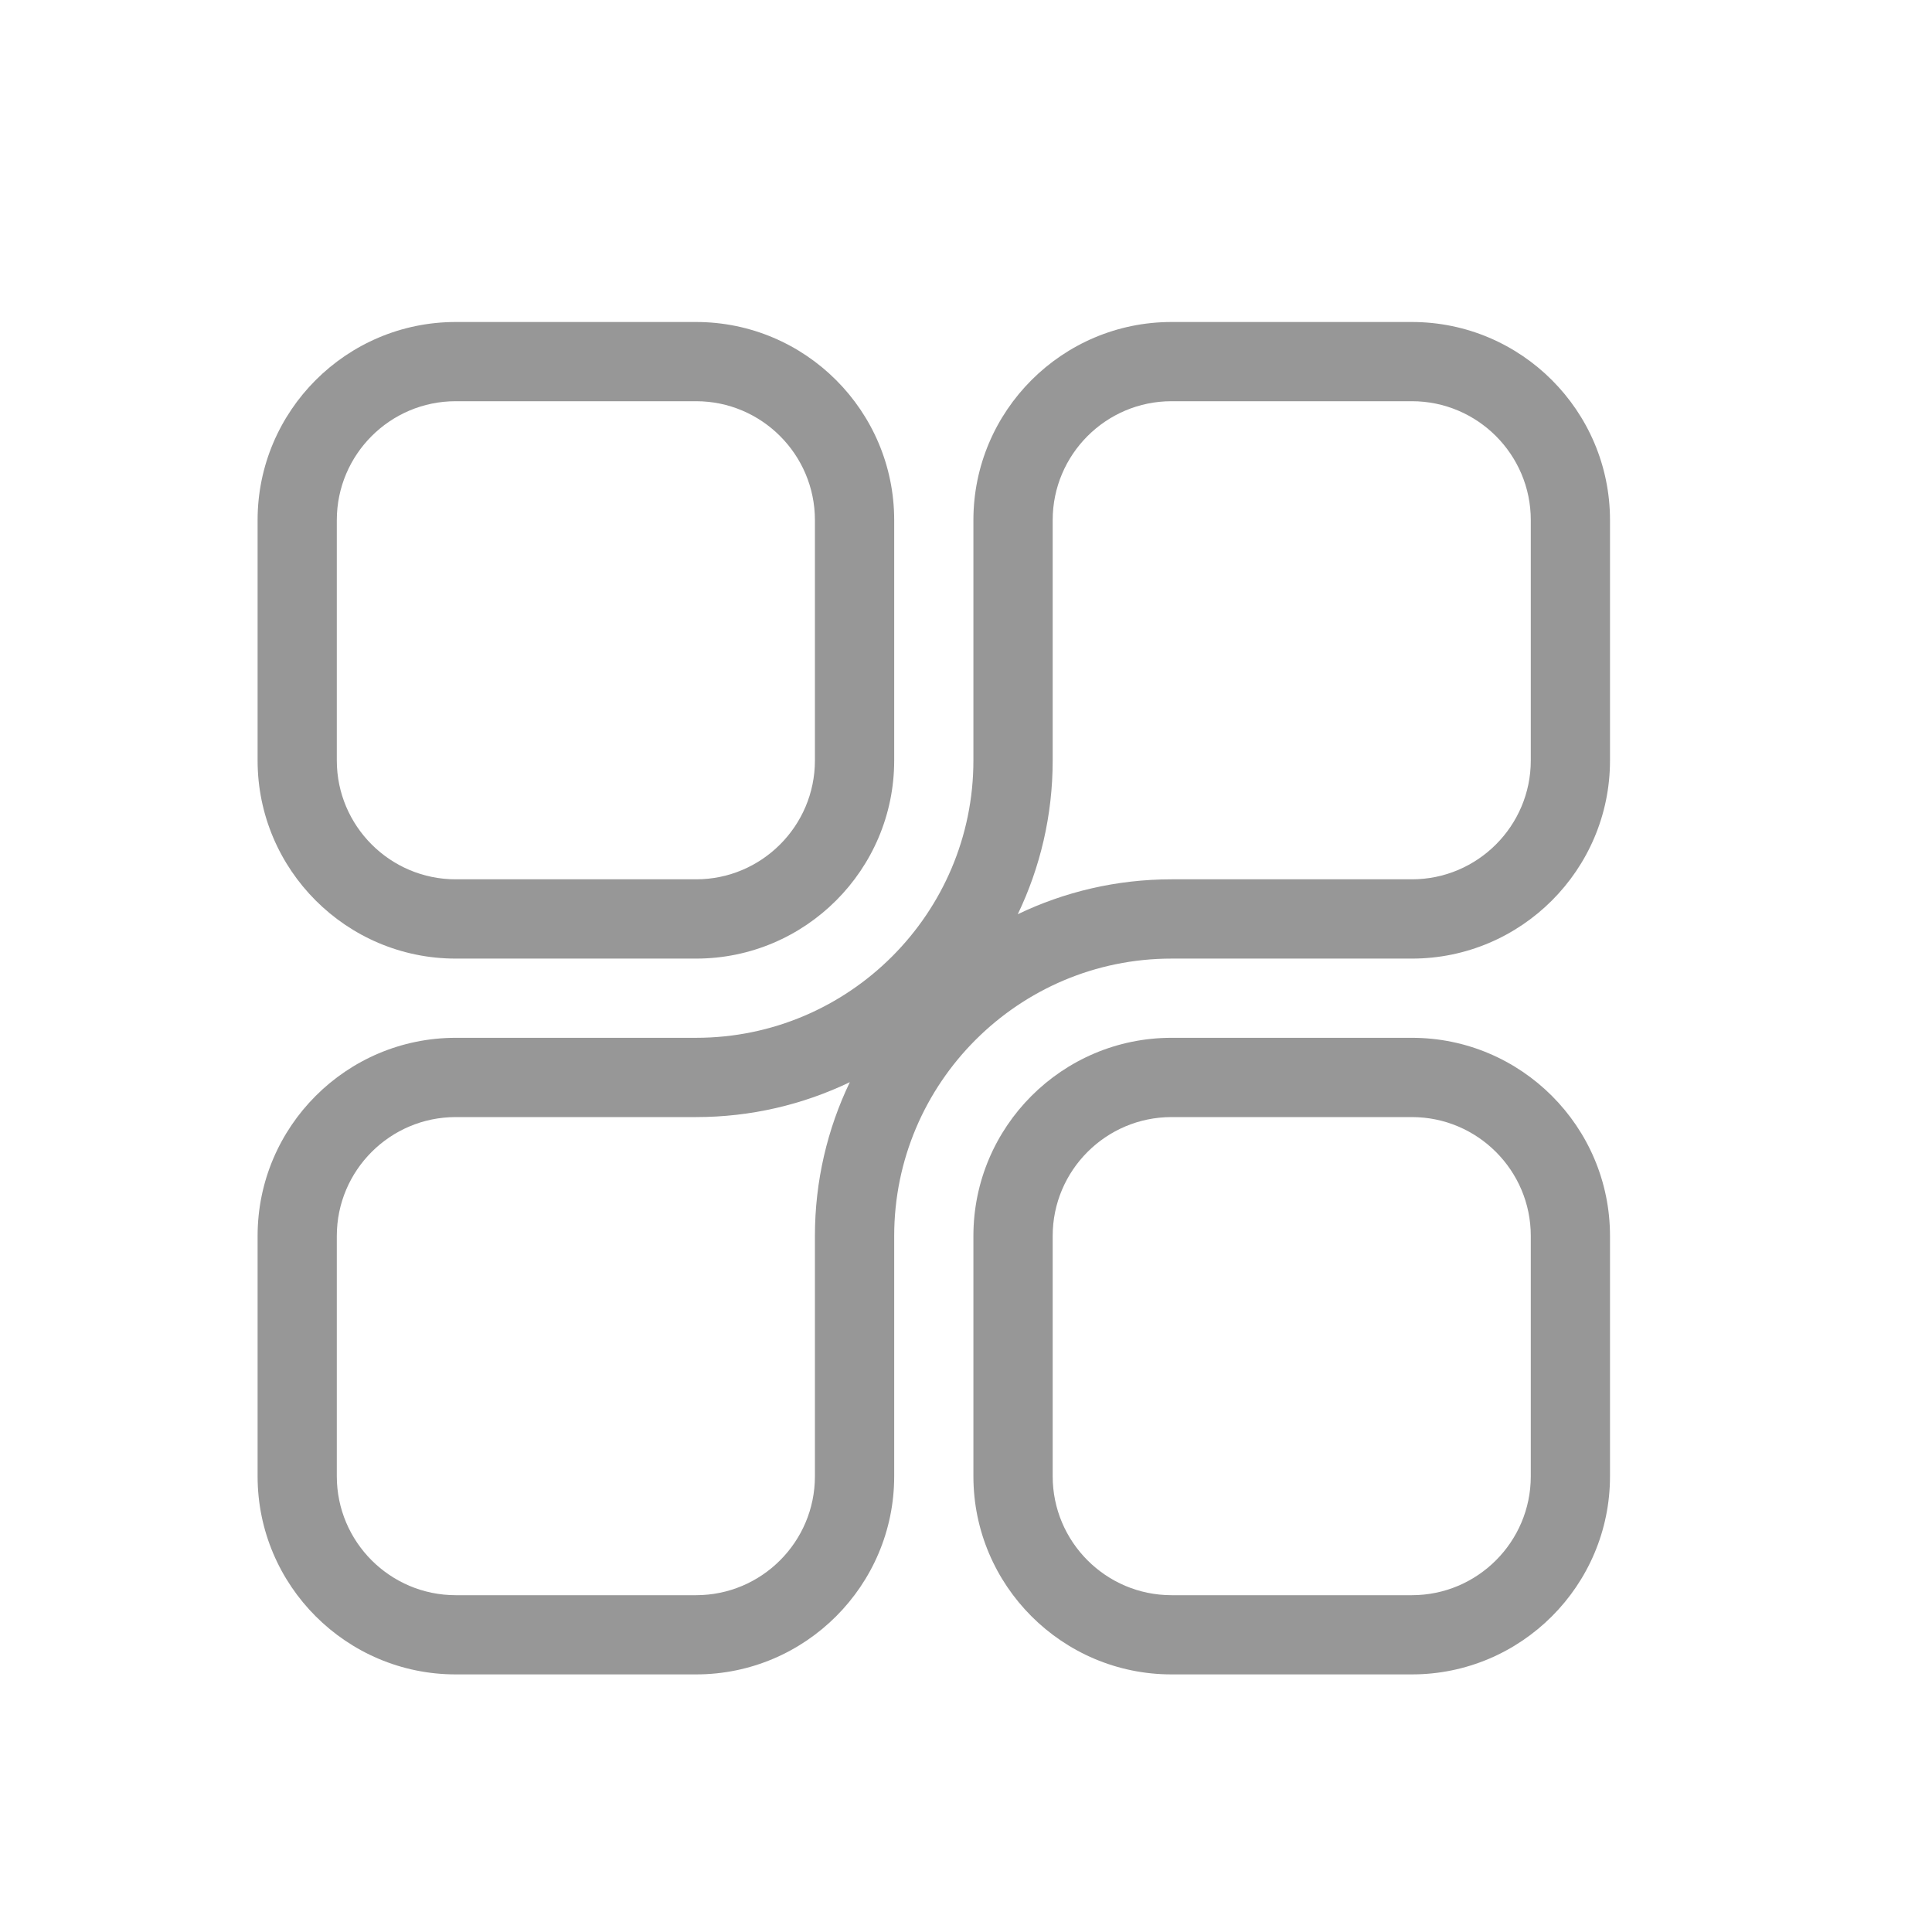
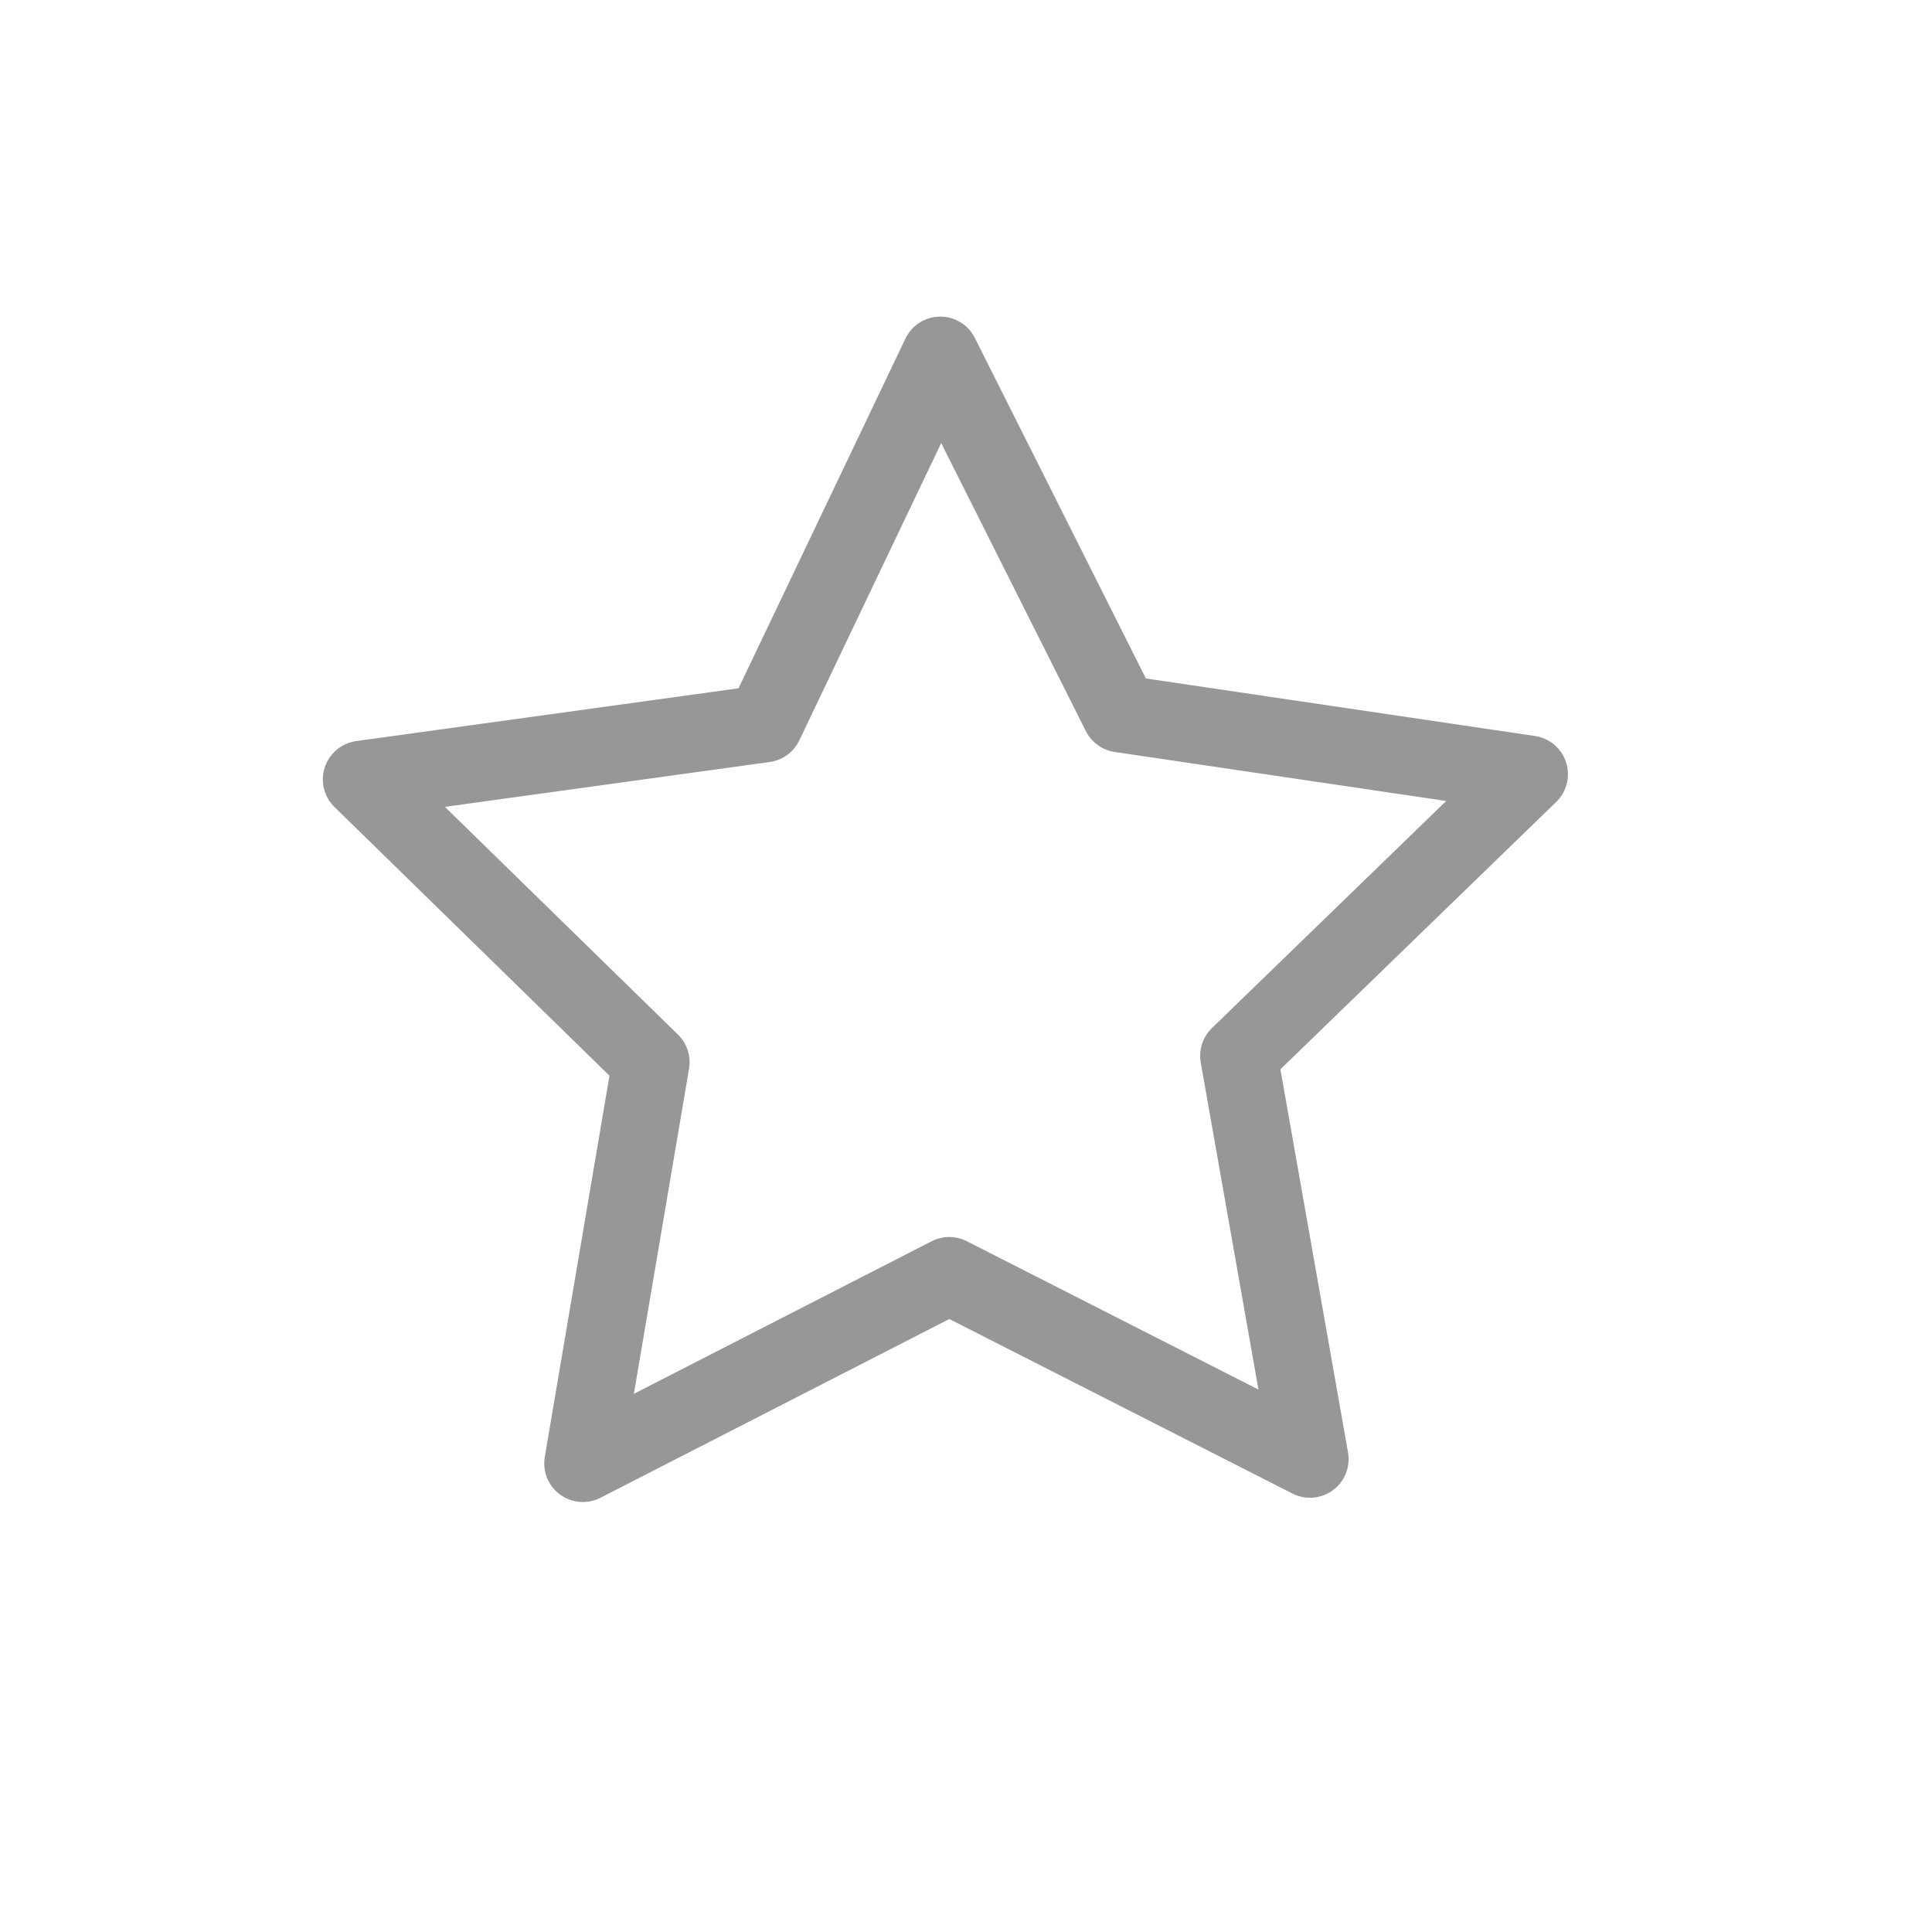
<svg xmlns="http://www.w3.org/2000/svg" width="30" height="30" viewBox="0 0 30 30" fill="none">
-   <path d="M10.809 5H7.076C5.38 5 4 6.38 4 8.076V11.809C4 13.505 5.38 14.885 7.076 14.885H10.809C12.505 14.885 13.885 13.505 13.885 11.809V8.076C13.885 6.38 12.505 5 10.809 5ZM12.654 11.809C12.654 12.826 11.826 13.654 10.809 13.654H7.076C6.058 13.654 5.23 12.826 5.23 11.809V8.076C5.23 7.058 6.058 6.23 7.076 6.23H10.809C11.826 6.23 12.654 7.058 12.654 8.076V11.809Z" fill="#979797" />
-   <path d="M21.924 16.115H18.191C16.495 16.115 15.115 17.495 15.115 19.191V22.924C15.115 24.62 16.495 26 18.191 26H21.924C23.62 26 25 24.62 25 22.924V19.191C25 17.495 23.62 16.115 21.924 16.115ZM23.77 22.924C23.77 23.942 22.942 24.77 21.924 24.77H18.191C17.174 24.77 16.346 23.942 16.346 22.924V19.191C16.346 18.174 17.174 17.346 18.191 17.346H21.924C22.942 17.346 23.77 18.174 23.77 19.191V22.924Z" fill="#979797" />
-   <path d="M21.924 5H18.191C16.495 5 15.115 6.38 15.115 8.076V11.809C15.115 14.183 13.183 16.115 10.809 16.115H7.076C5.38 16.115 4 17.495 4 19.191V22.924C4 24.62 5.38 26 7.076 26H10.809C12.505 26 13.885 24.62 13.885 22.924V19.191C13.885 16.817 15.817 14.885 18.191 14.885H21.924C23.62 14.885 25 13.505 25 11.809V8.076C25 6.38 23.62 5 21.924 5ZM12.654 19.191V22.924C12.654 23.942 11.826 24.77 10.809 24.77H7.076C6.058 24.77 5.23 23.942 5.23 22.924V19.191C5.23 18.174 6.058 17.346 7.076 17.346H10.809C11.663 17.346 12.473 17.151 13.196 16.804C12.849 17.527 12.654 18.337 12.654 19.191ZM23.77 11.809C23.77 12.826 22.942 13.654 21.924 13.654H18.191C17.337 13.654 16.527 13.849 15.804 14.196C16.151 13.473 16.346 12.663 16.346 11.809V8.076C16.346 7.058 17.174 6.23 18.191 6.23H21.924C22.942 6.23 23.77 7.058 23.77 8.076V11.809Z" fill="#979797" />
+   <path d="M23.747 12.022L19.236 16.395L20.341 22.657L14.74 19.808L9.051 22.723L10.108 16.494L5.613 12.102L11.87 11.238L14.601 5.516L17.397 11.083L23.747 12.022Z" stroke="#979797" stroke-width="1.2" stroke-miterlimit="10" stroke-linecap="round" stroke-linejoin="round" />
</svg>
